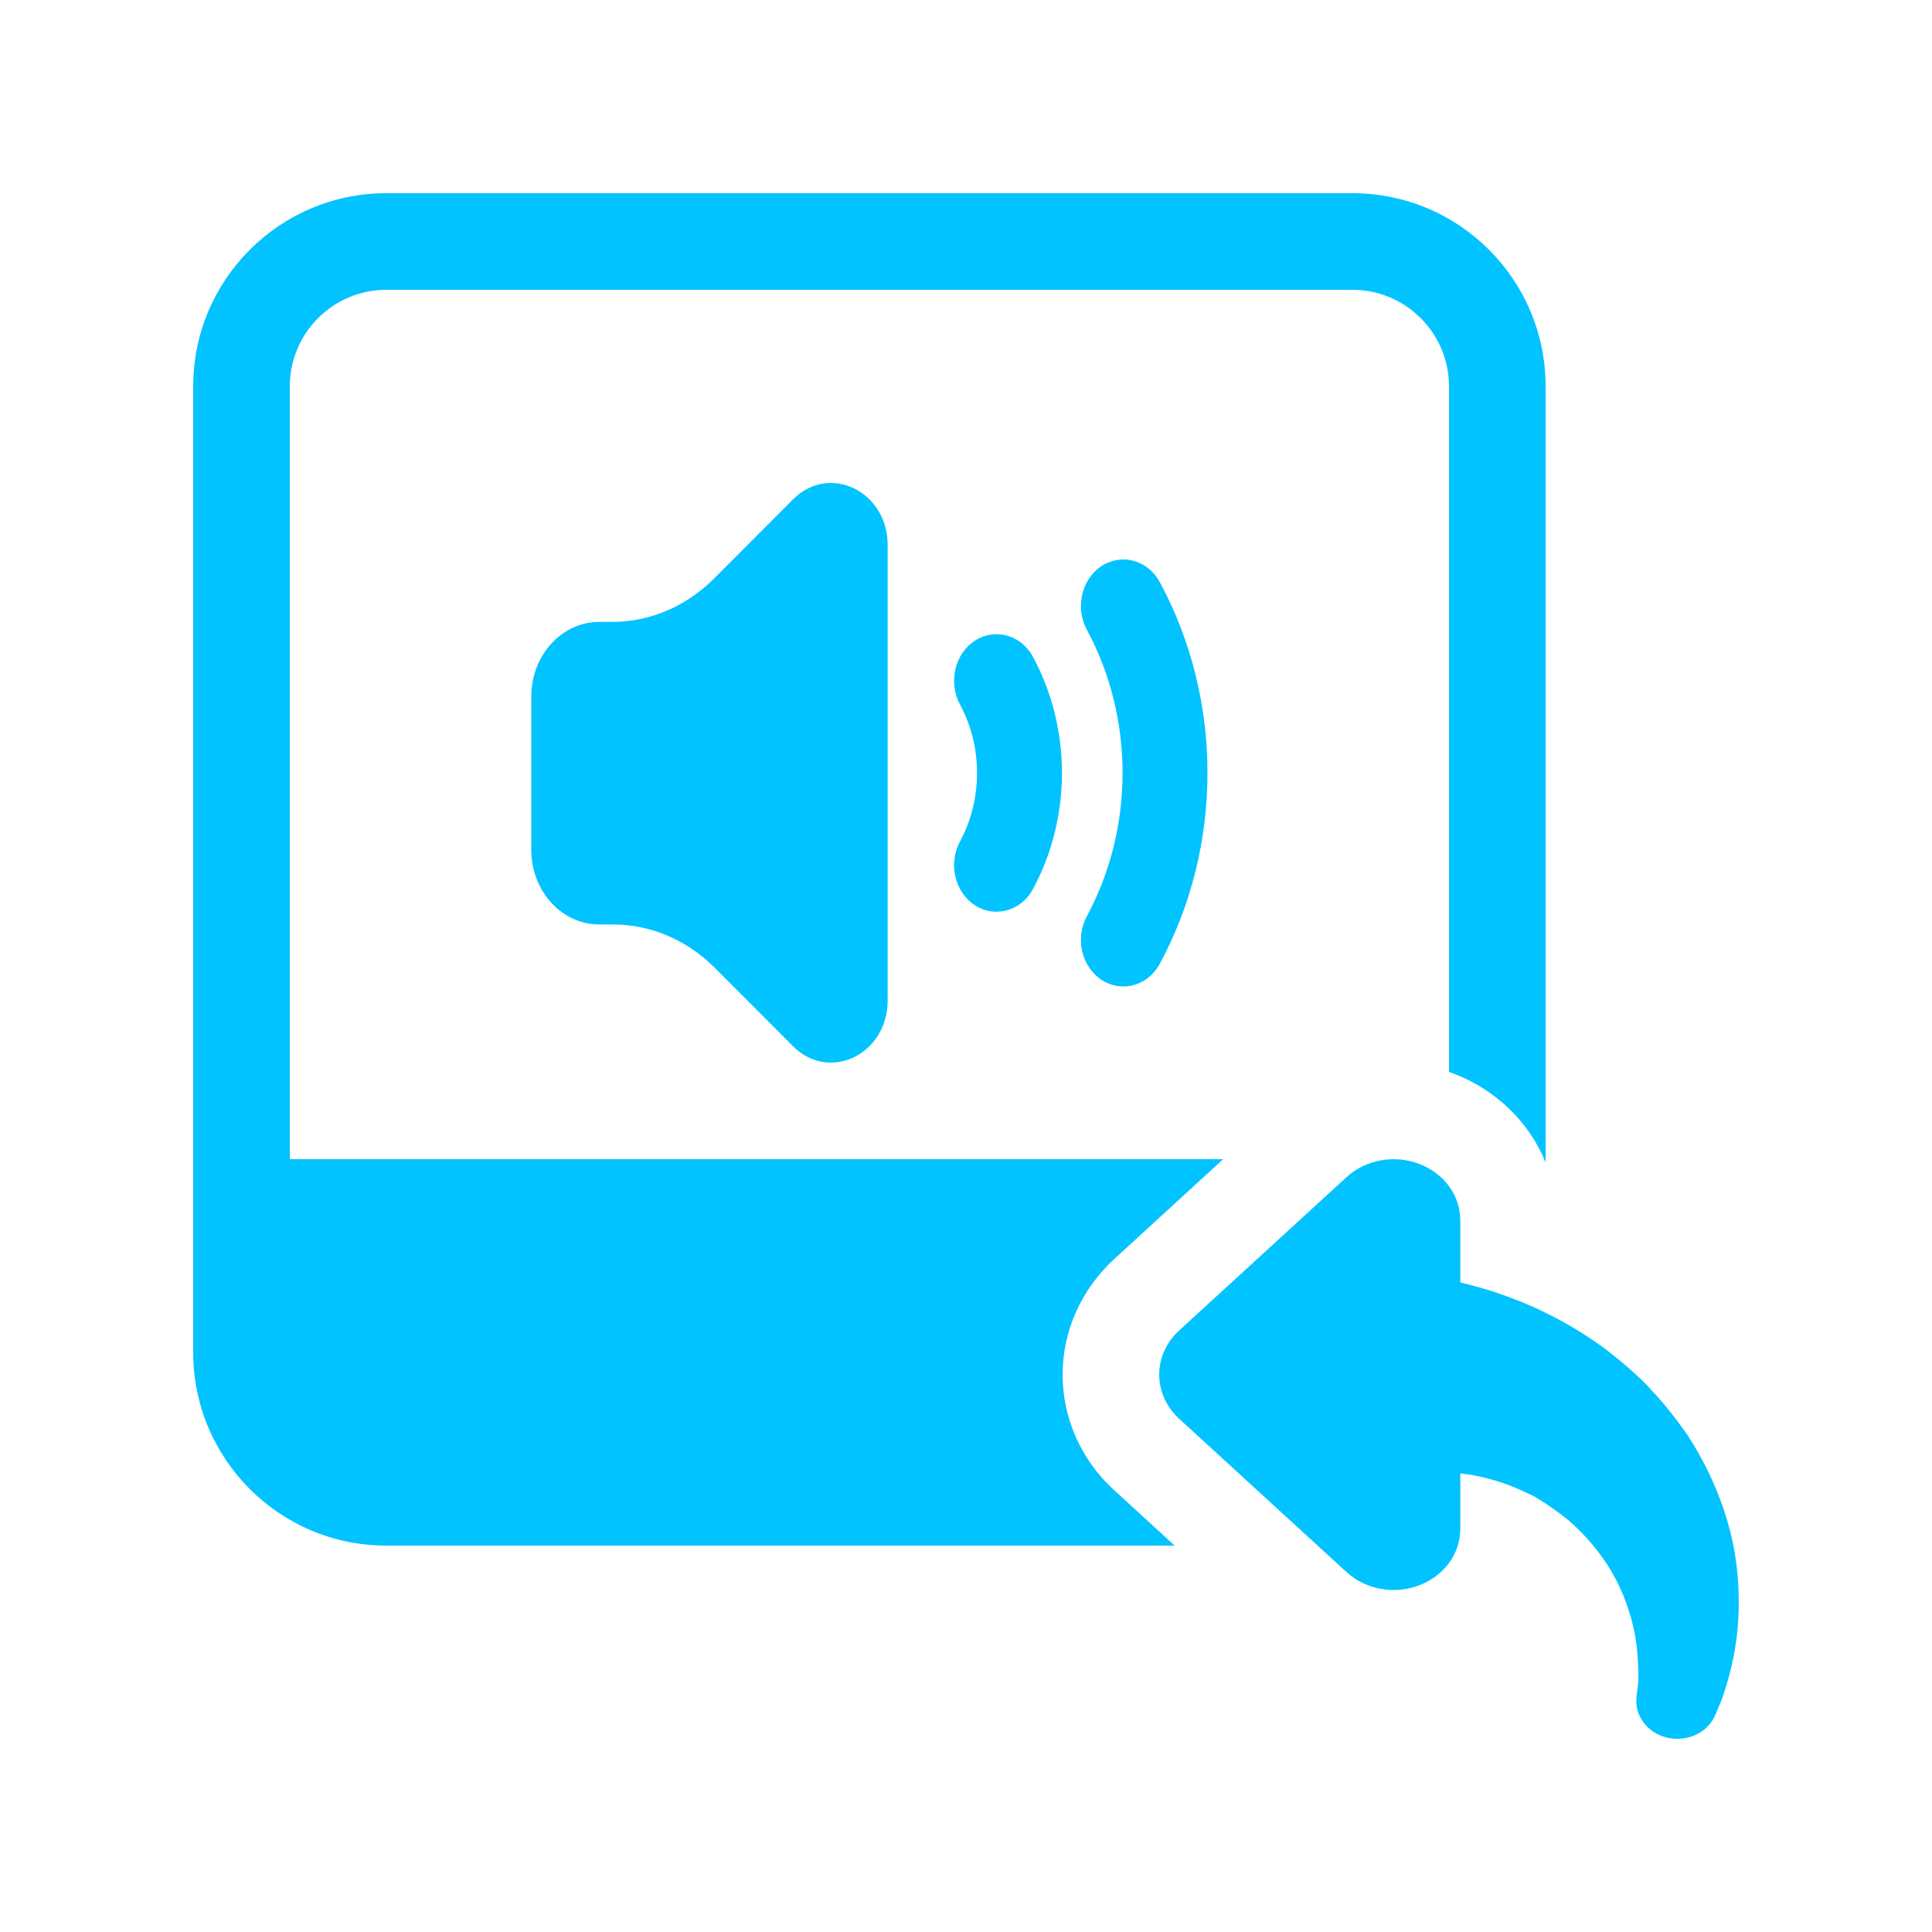
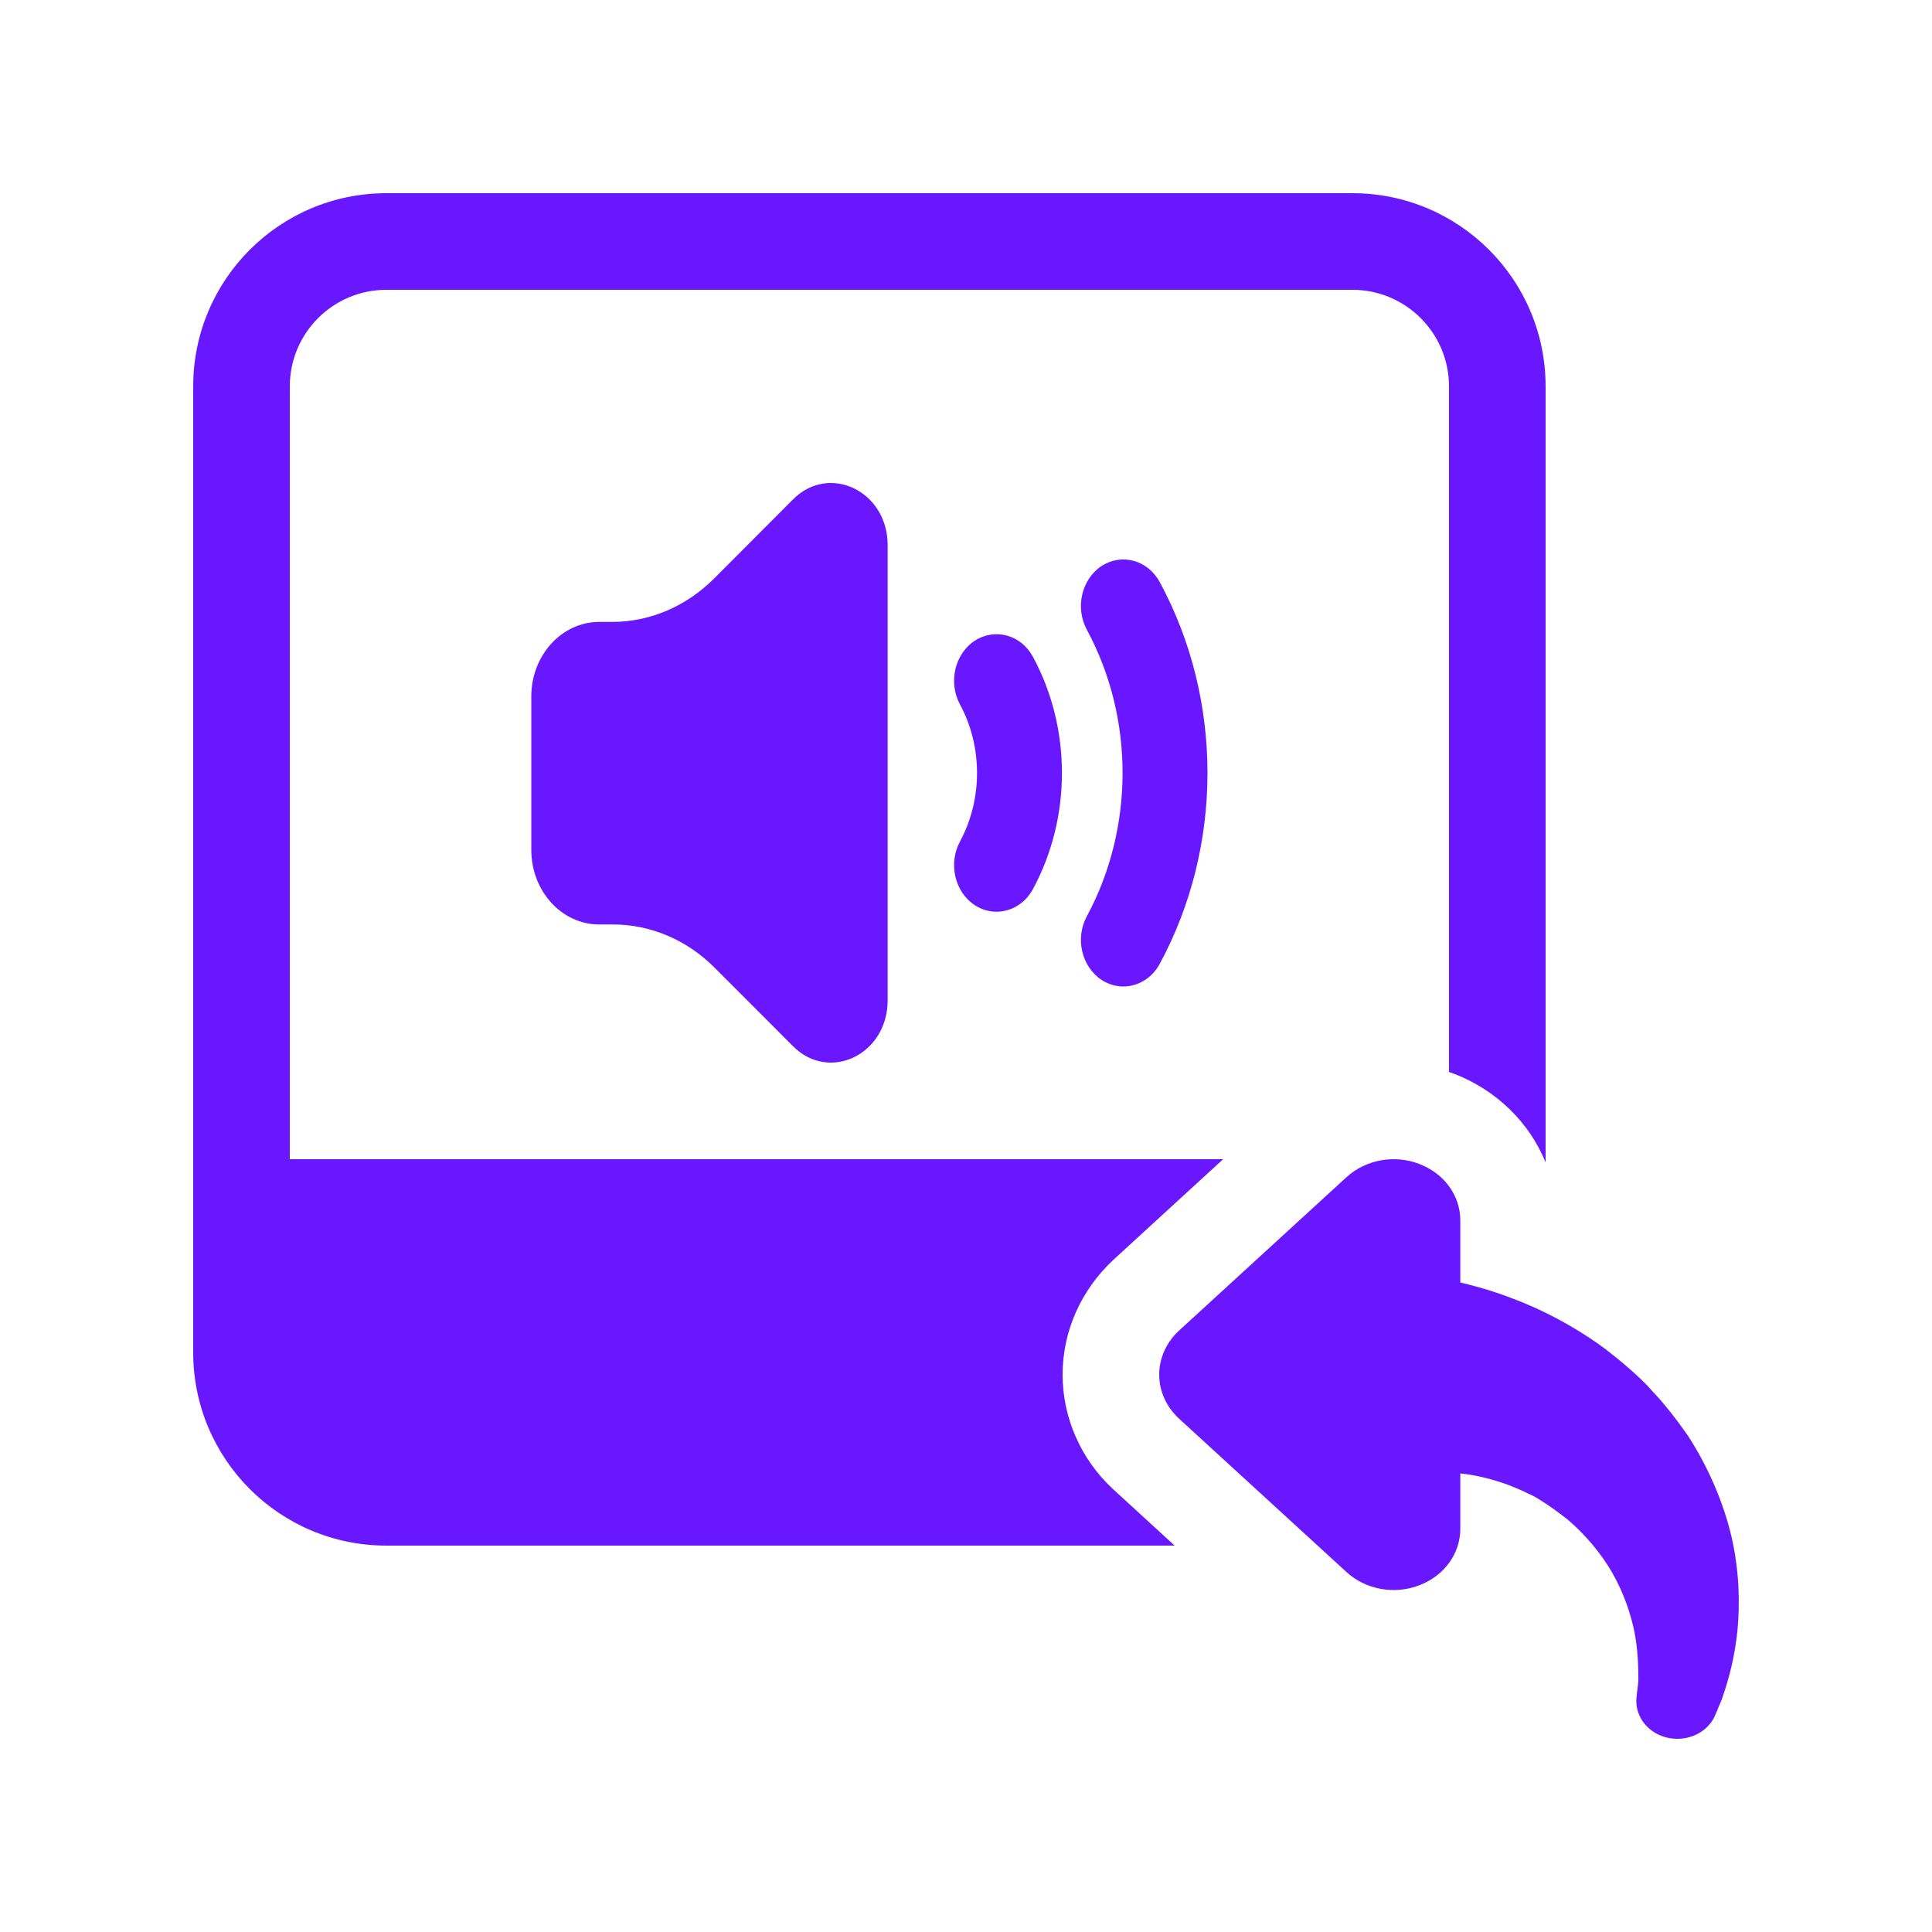
<svg xmlns="http://www.w3.org/2000/svg" width="20px" height="20px" viewBox="0 0 20 20" version="1.1">
  <g id="Sound/General/Copy-to-New" stroke="none" stroke-width="1" fill="none" fill-rule="evenodd">
-     <path d="M15,11.097 L15,4 C15,3.448 14.552,3 14,3 L4,3 C3.448,3 3,3.448 3,4 L3,12 L12.662,12 L11.524,13.043 C11.188,13.358 11,13.783 11,14.23 C11,14.677 11.188,15.101 11.513,15.407 L12.16,16 L4,16 C2.895,16 2,15.105 2,14 L2,4 C2,2.895 2.895,2 4,2 L14,2 C15.105,2 16,2.895 16,4 L16,12.033 C15.831,11.618 15.49,11.284 15.051,11.115 C15.034,11.109 15.017,11.103 15,11.097 Z M10.315,9.438 C10.24,9.438 10.163,9.417 10.092,9.371 C9.884,9.236 9.814,8.94 9.938,8.711 C10.173,8.273 10.173,7.73 9.938,7.293 C9.814,7.063 9.884,6.767 10.092,6.632 C10.303,6.497 10.572,6.573 10.694,6.801 C11.093,7.542 11.093,8.461 10.694,9.202 C10.613,9.354 10.466,9.438 10.315,9.438 Z M11.628,10.212 C11.553,10.212 11.475,10.19 11.405,10.145 C11.197,10.009 11.127,9.714 11.251,9.485 C11.744,8.57 11.744,7.433 11.251,6.519 C11.127,6.29 11.197,5.994 11.405,5.858 C11.615,5.724 11.884,5.799 12.007,6.028 C12.664,7.245 12.664,8.758 12.007,9.975 C11.925,10.128 11.779,10.212 11.628,10.212 Z M9.189,5.643 L9.189,10.356 C9.189,10.915 8.586,11.207 8.21,10.831 L7.397,10.017 C7.11,9.729 6.735,9.57 6.345,9.57 L6.203,9.57 C5.815,9.57 5.5,9.225 5.5,8.798 L5.5,7.209 C5.5,6.784 5.815,6.438 6.203,6.438 L6.338,6.438 C6.727,6.438 7.102,6.278 7.39,5.991 L8.21,5.169 C8.586,4.793 9.189,5.085 9.189,5.643 Z M13.938,12.187 C14.137,12.004 14.434,11.95 14.692,12.049 C14.951,12.148 15.117,12.376 15.117,12.634 L15.117,13.276 C15.268,13.312 15.441,13.36 15.624,13.429 C15.944,13.546 16.297,13.726 16.624,13.969 C16.705,14.032 16.784,14.095 16.862,14.164 C16.931,14.224 17.042,14.326 17.091,14.386 C17.222,14.521 17.356,14.695 17.47,14.857 C17.692,15.199 17.846,15.568 17.927,15.919 C18.006,16.27 18.012,16.603 17.986,16.879 C17.957,17.158 17.898,17.371 17.842,17.539 C17.816,17.623 17.793,17.659 17.78,17.698 L17.757,17.752 C17.692,17.911 17.516,18.016 17.32,17.998 C17.088,17.977 16.918,17.785 16.941,17.572 L16.947,17.515 C16.95,17.482 16.963,17.416 16.96,17.365 C16.96,17.263 16.957,17.089 16.921,16.9 C16.882,16.708 16.81,16.492 16.692,16.285 C16.575,16.081 16.414,15.889 16.228,15.73 C16.127,15.652 16.039,15.586 15.921,15.514 C15.849,15.469 15.833,15.472 15.774,15.439 C15.722,15.415 15.669,15.394 15.617,15.373 C15.437,15.307 15.268,15.268 15.117,15.253 L15.117,15.826 C15.117,16.084 14.951,16.312 14.692,16.411 C14.434,16.51 14.137,16.456 13.938,16.273 L12.199,14.68 C12.072,14.56 12,14.398 12,14.23 C12,14.062 12.072,13.9 12.199,13.78 L13.938,12.187 Z" id="Copy-to-New" fill="#00c3ff" fill-rule="nonzero" />
+     <path d="M15,11.097 L15,4 C15,3.448 14.552,3 14,3 L4,3 C3.448,3 3,3.448 3,4 L3,12 L12.662,12 L11.524,13.043 C11.188,13.358 11,13.783 11,14.23 C11,14.677 11.188,15.101 11.513,15.407 L12.16,16 L4,16 C2.895,16 2,15.105 2,14 L2,4 C2,2.895 2.895,2 4,2 L14,2 C15.105,2 16,2.895 16,4 L16,12.033 C15.831,11.618 15.49,11.284 15.051,11.115 C15.034,11.109 15.017,11.103 15,11.097 Z M10.315,9.438 C10.24,9.438 10.163,9.417 10.092,9.371 C9.884,9.236 9.814,8.94 9.938,8.711 C10.173,8.273 10.173,7.73 9.938,7.293 C9.814,7.063 9.884,6.767 10.092,6.632 C10.303,6.497 10.572,6.573 10.694,6.801 C11.093,7.542 11.093,8.461 10.694,9.202 C10.613,9.354 10.466,9.438 10.315,9.438 Z M11.628,10.212 C11.553,10.212 11.475,10.19 11.405,10.145 C11.197,10.009 11.127,9.714 11.251,9.485 C11.744,8.57 11.744,7.433 11.251,6.519 C11.127,6.29 11.197,5.994 11.405,5.858 C11.615,5.724 11.884,5.799 12.007,6.028 C12.664,7.245 12.664,8.758 12.007,9.975 C11.925,10.128 11.779,10.212 11.628,10.212 Z M9.189,5.643 L9.189,10.356 C9.189,10.915 8.586,11.207 8.21,10.831 L7.397,10.017 C7.11,9.729 6.735,9.57 6.345,9.57 L6.203,9.57 C5.815,9.57 5.5,9.225 5.5,8.798 L5.5,7.209 C5.5,6.784 5.815,6.438 6.203,6.438 L6.338,6.438 C6.727,6.438 7.102,6.278 7.39,5.991 L8.21,5.169 C8.586,4.793 9.189,5.085 9.189,5.643 Z M13.938,12.187 C14.137,12.004 14.434,11.95 14.692,12.049 C14.951,12.148 15.117,12.376 15.117,12.634 L15.117,13.276 C15.268,13.312 15.441,13.36 15.624,13.429 C15.944,13.546 16.297,13.726 16.624,13.969 C16.705,14.032 16.784,14.095 16.862,14.164 C16.931,14.224 17.042,14.326 17.091,14.386 C17.222,14.521 17.356,14.695 17.47,14.857 C17.692,15.199 17.846,15.568 17.927,15.919 C18.006,16.27 18.012,16.603 17.986,16.879 C17.957,17.158 17.898,17.371 17.842,17.539 C17.816,17.623 17.793,17.659 17.78,17.698 L17.757,17.752 C17.692,17.911 17.516,18.016 17.32,17.998 C17.088,17.977 16.918,17.785 16.941,17.572 L16.947,17.515 C16.95,17.482 16.963,17.416 16.96,17.365 C16.96,17.263 16.957,17.089 16.921,16.9 C16.882,16.708 16.81,16.492 16.692,16.285 C16.575,16.081 16.414,15.889 16.228,15.73 C16.127,15.652 16.039,15.586 15.921,15.514 C15.849,15.469 15.833,15.472 15.774,15.439 C15.722,15.415 15.669,15.394 15.617,15.373 C15.437,15.307 15.268,15.268 15.117,15.253 L15.117,15.826 C15.117,16.084 14.951,16.312 14.692,16.411 C14.434,16.51 14.137,16.456 13.938,16.273 L12.199,14.68 C12.072,14.56 12,14.398 12,14.23 C12,14.062 12.072,13.9 12.199,13.78 L13.938,12.187 Z" id="Copy-to-New" fill="#6817ff" fill-rule="nonzero" />
  </g>
</svg>
